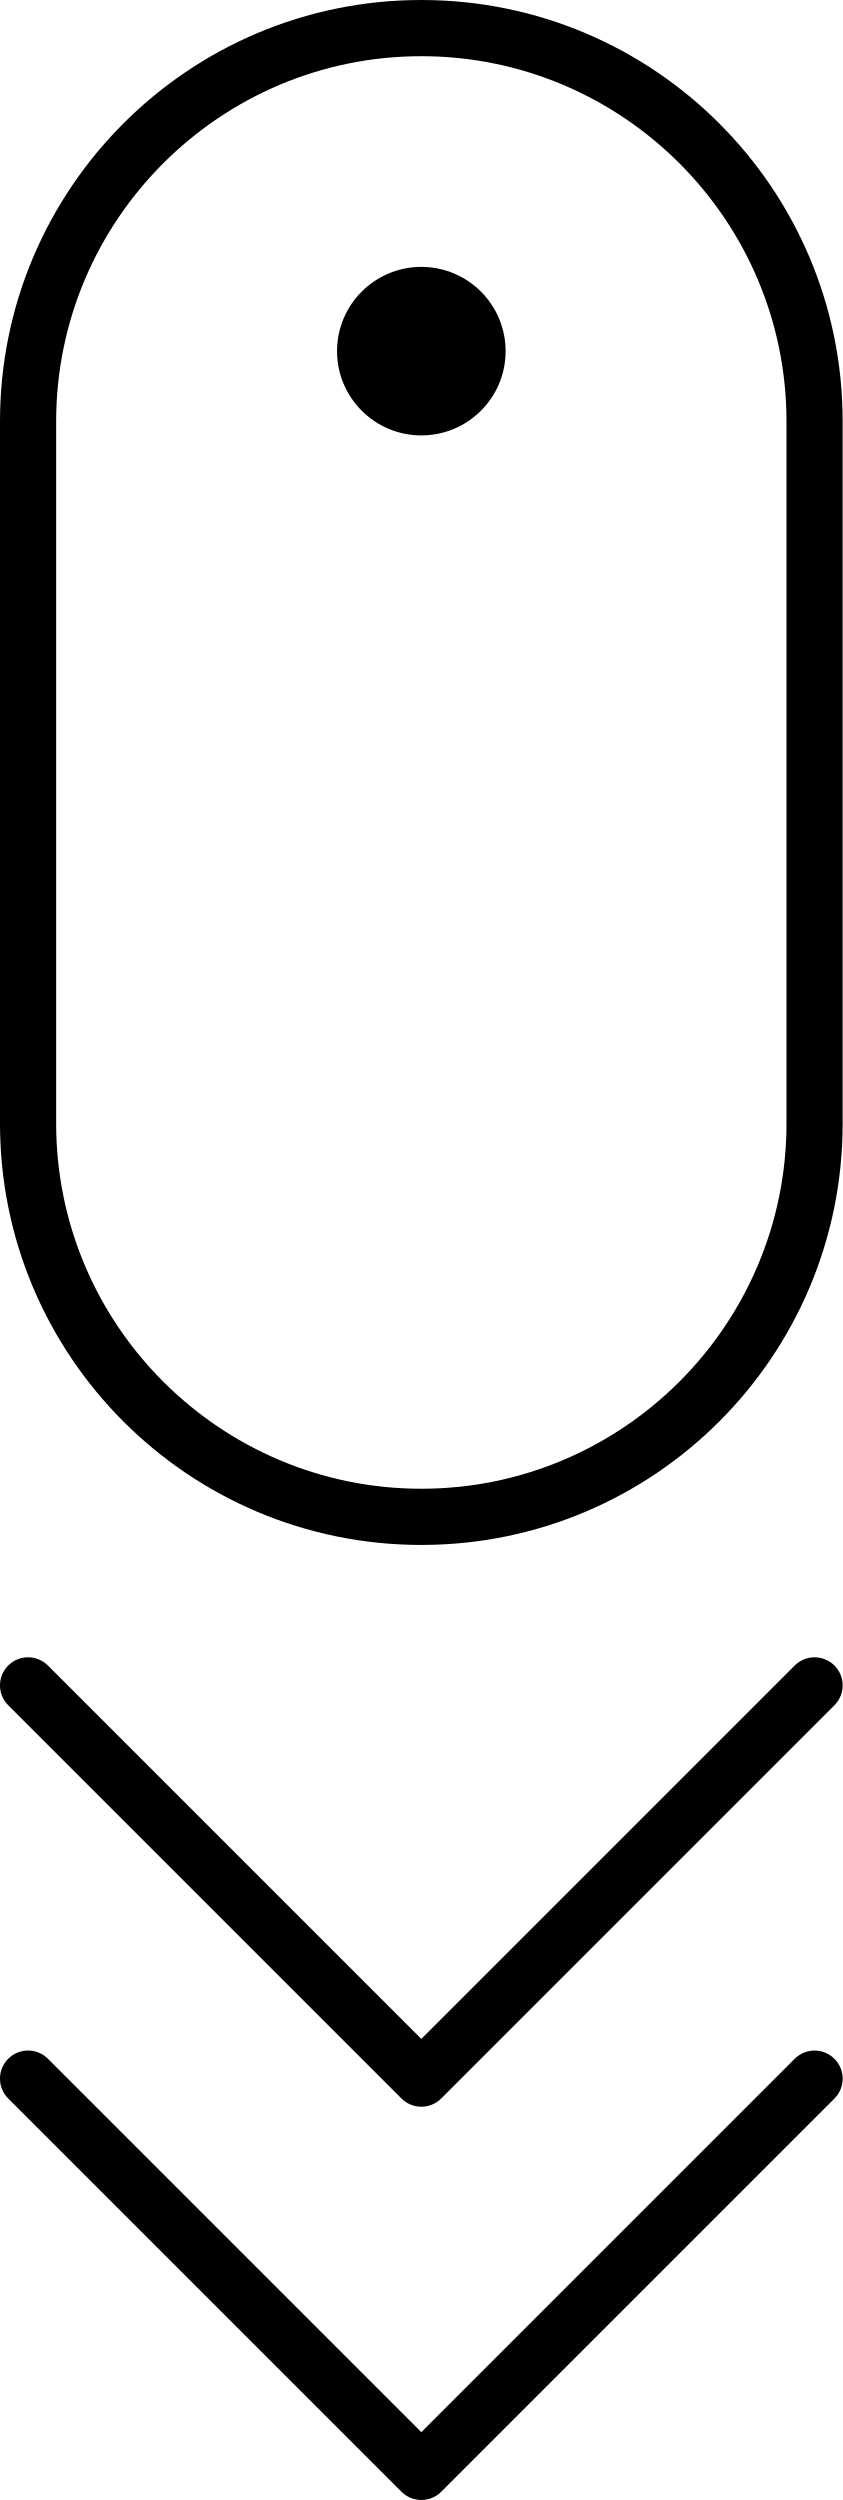
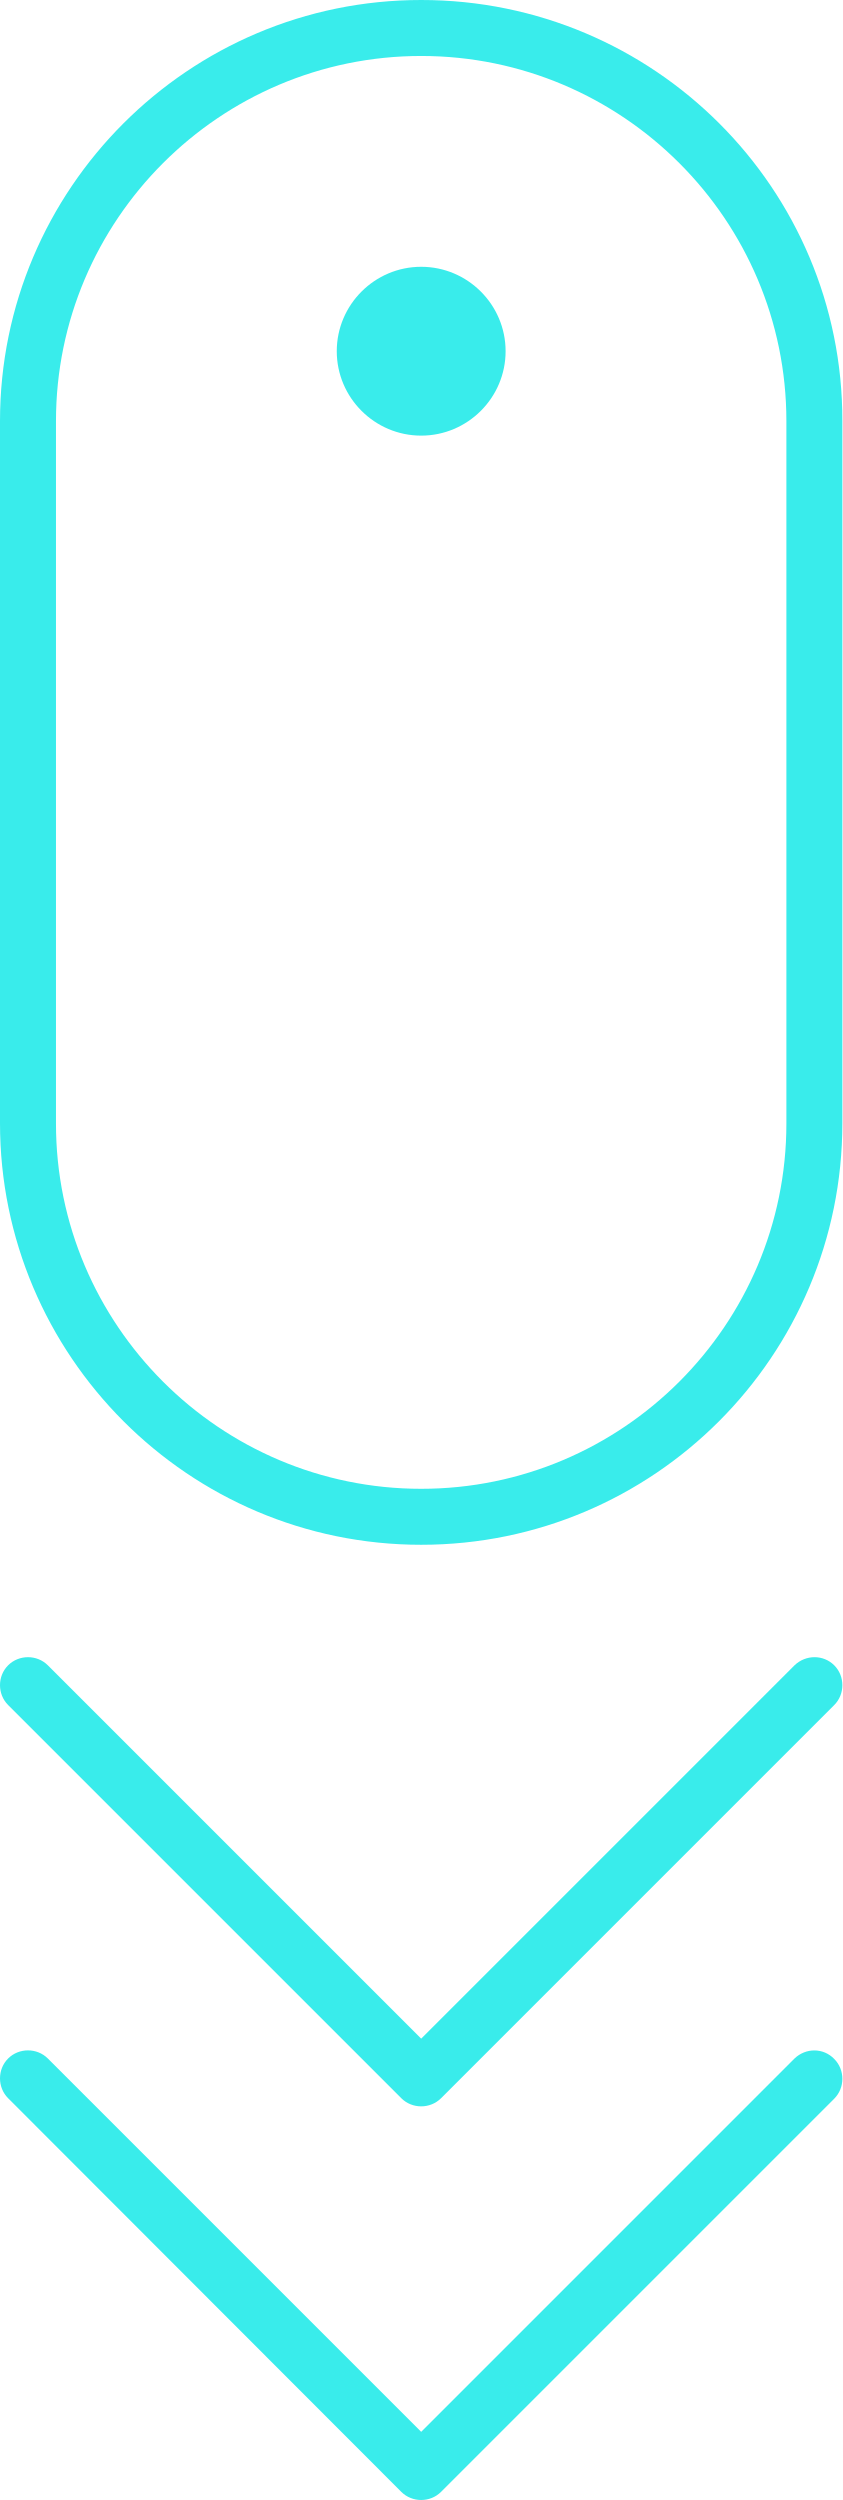
- <svg xmlns="http://www.w3.org/2000/svg" id="Layer_2" data-name="Layer 2" viewBox="0 0 186.67 553.79">
-   <g id="Layer_1-2" data-name="Layer 1">
+ <svg xmlns="http://www.w3.org/2000/svg" version="1.1" id="Layer_2_00000157280394451028180400000014373244419050008504_" x="0px" y="0px" viewBox="0 0 186.7 553.8" style="enable-background:new 0 0 186.7 553.8;" xml:space="preserve">
+   <style type="text/css">
+ 	.st0{fill:#39ECEB;}
+ </style>
+   <g id="Layer_1-2">
    <g>
-       <path d="M112,77.79c0,10.31-8.36,18.66-18.67,18.66s-18.67-8.36-18.67-18.66,8.36-18.67,18.67-18.67,18.67,8.36,18.67,18.67" />
-       <path d="M93.33,0C41.79,0,0,41.8,0,93.35V248.88C0,300.43,41.79,342.23,93.33,342.23s93.33-41.79,93.33-93.35V93.35C186.67,41.8,144.88,0,93.33,0h0Zm80.89,248.88c0,44.61-36.29,80.9-80.89,80.9S12.44,293.49,12.44,248.88V93.35C12.44,48.75,48.73,12.45,93.33,12.45s80.89,36.29,80.89,80.9V248.88Z" />
-       <path d="M176.04,368.94l-82.71,82.71L10.62,368.94c-2.43-2.43-6.37-2.43-8.8,0-2.43,2.43-2.43,6.37,0,8.8l87.11,87.11c1.21,1.21,2.8,1.82,4.4,1.82s3.19-.61,4.4-1.82l87.11-87.11c2.43-2.43,2.43-6.37,0-8.8-2.43-2.43-6.36-2.43-8.8,0h0Z" />
-       <path d="M176.04,456.05l-82.71,82.71L10.62,456.05c-2.43-2.43-6.37-2.43-8.8,0-2.43,2.43-2.43,6.37,0,8.8l87.11,87.11c1.21,1.21,2.8,1.83,4.4,1.83s3.19-.61,4.4-1.82l87.11-87.11c2.43-2.43,2.43-6.37,0-8.8-2.43-2.44-6.36-2.44-8.8,0h0Z" />
+       <path class="st0" d="M112,77.8c0,10.3-8.4,18.7-18.7,18.7s-18.7-8.4-18.7-18.7S83,59.1,93.3,59.1S112,67.5,112,77.8" />
+       <path class="st0" d="M93.3,0C41.8,0,0,41.8,0,93.3v155.5c0,51.5,41.8,93.4,93.3,93.4s93.3-41.8,93.3-93.4V93.3    C186.7,41.8,144.9,0,93.3,0L93.3,0z M174.2,248.9c0,44.6-36.3,80.9-80.9,80.9s-80.9-36.3-80.9-80.9V93.3    c0-44.6,36.3-80.9,80.9-80.9s80.9,36.3,80.9,80.9V248.9z" />
+       <path class="st0" d="M176,368.9l-82.7,82.7l-82.7-82.7c-2.4-2.4-6.4-2.4-8.8,0s-2.4,6.4,0,8.8l87.1,87.1c1.2,1.2,2.8,1.8,4.4,1.8    s3.2-0.6,4.4-1.8l87.1-87.1c2.4-2.4,2.4-6.4,0-8.8S178.5,366.5,176,368.9L176,368.9z" />
+       <path class="st0" d="M176,456l-82.7,82.7L10.6,456c-2.4-2.4-6.4-2.4-8.8,0s-2.4,6.4,0,8.8L88.9,552c1.2,1.2,2.8,1.8,4.4,1.8    s3.2-0.6,4.4-1.8l87.1-87.1c2.4-2.4,2.4-6.4,0-8.8C182.4,453.6,178.5,453.6,176,456L176,456L176,456z" />
    </g>
  </g>
</svg>
